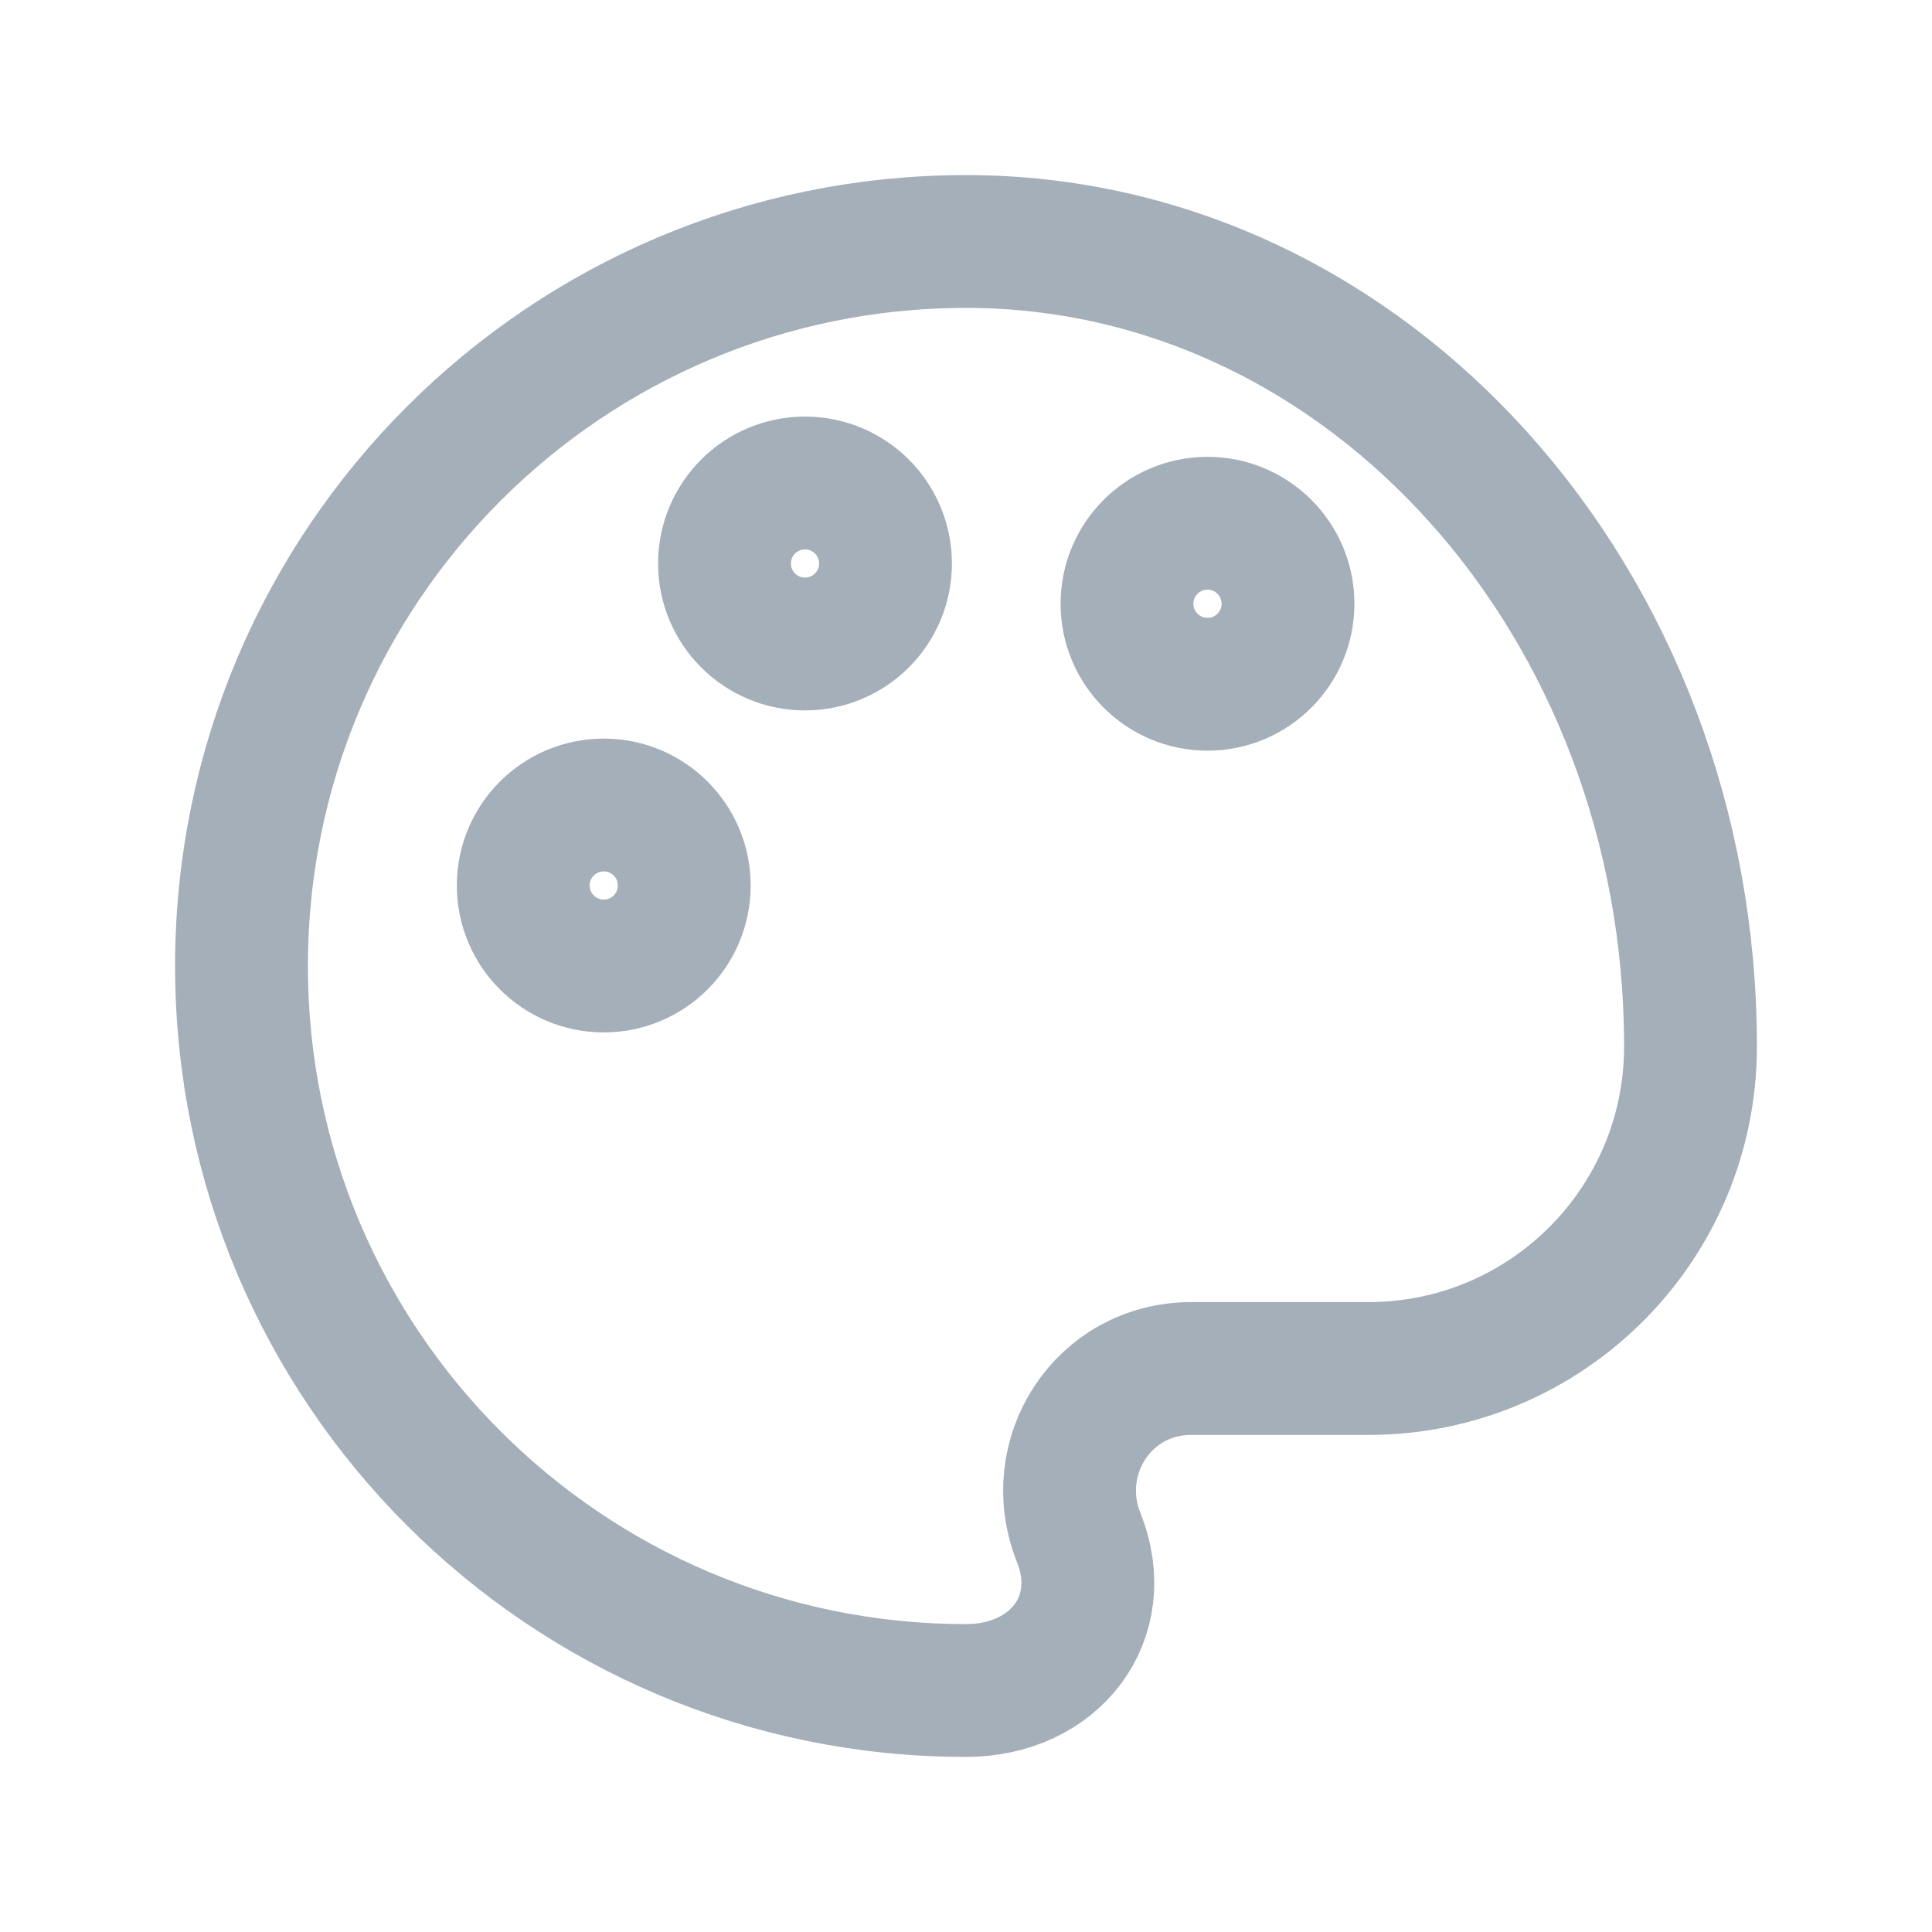
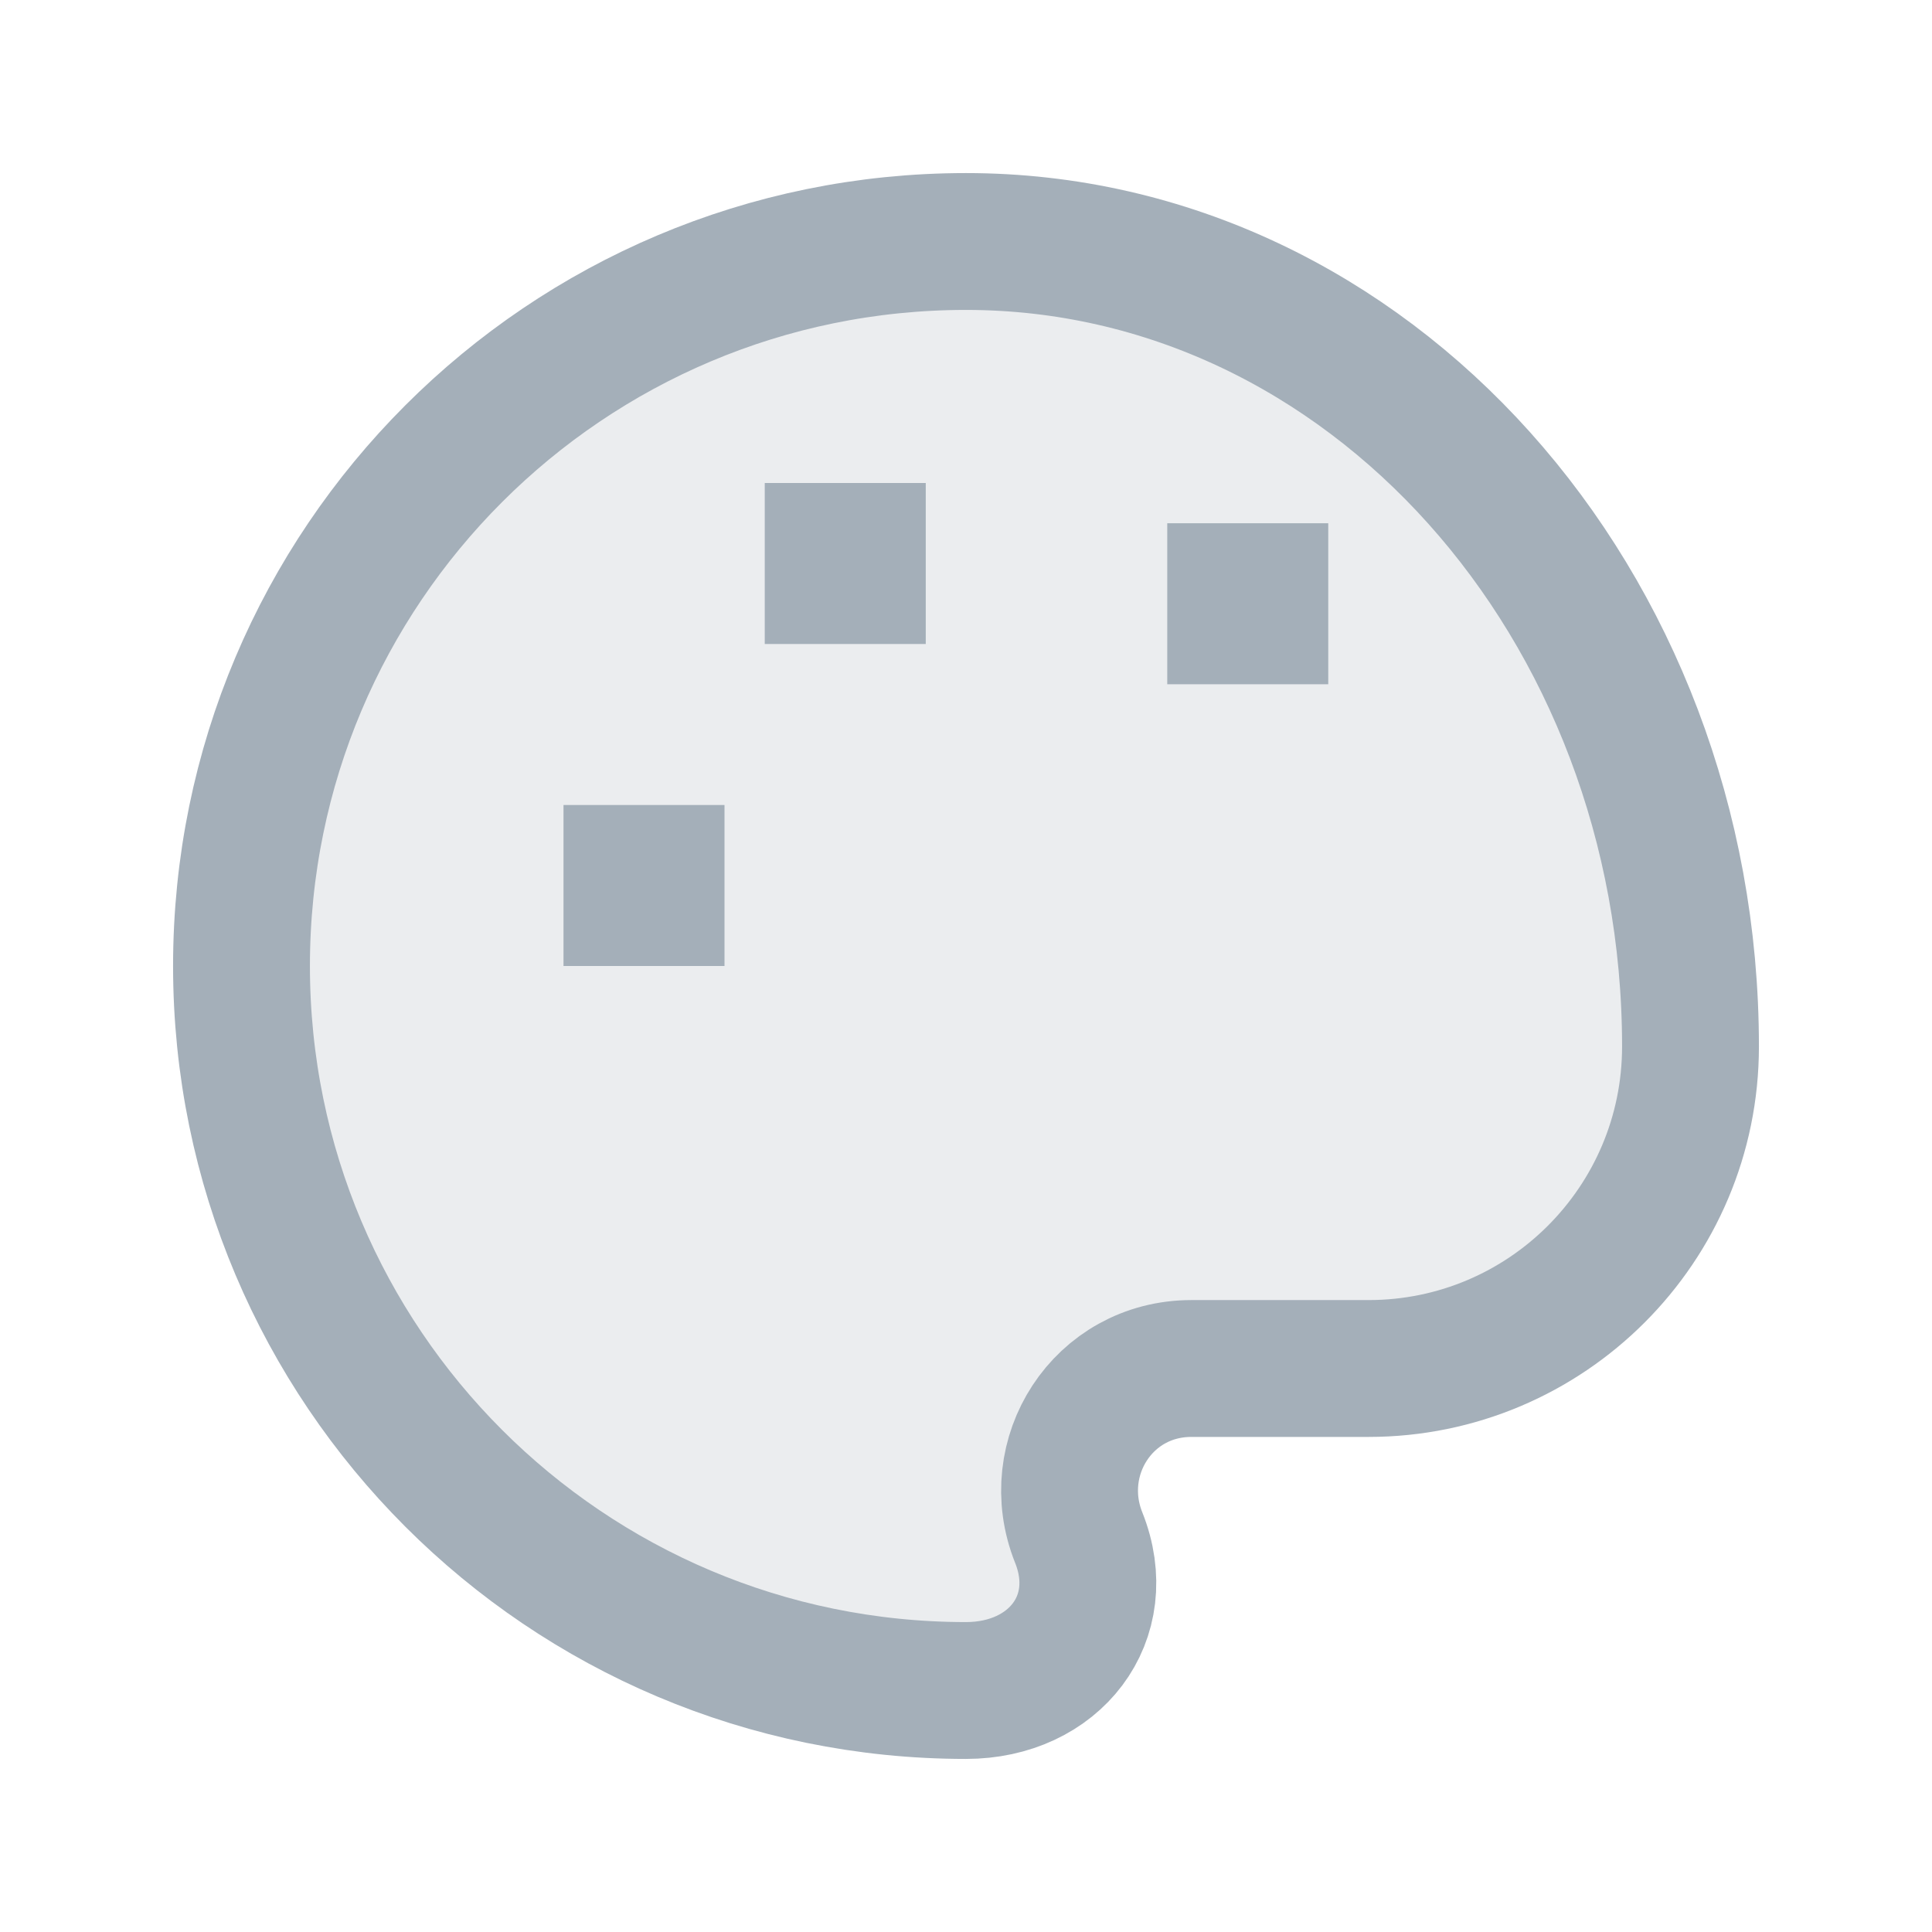
- <svg xmlns="http://www.w3.org/2000/svg" viewBox="0 0 24 24" fill="none" stroke="#A4AFB9" stroke-width="1.65" stroke-linecap="round" stroke-linejoin="round">
+ <svg xmlns="http://www.w3.org/2000/svg" viewBox="0 0 24 24" fill="none" stroke="#A4AFB9" stroke-width="1.7" stroke-linecap="round" stroke-linejoin="round">
+   <path d="M12 3a9 9 0 0 0 0 18c1.1 0 1.8-.9 1.4-1.9-.4-1 .3-2.1 1.4-2.1H17a4 4 0 0 0 4-4c0-5.5-4-10-9-10z" fill="#A4AFB9" fill-opacity=".22" stroke="none" />
  <path d="M12 3a9 9 0 0 0 0 18c1.1 0 1.8-.9 1.4-1.9-.4-1 .3-2.1 1.4-2.1H17a4 4 0 0 0 4-4c0-5.5-4-10-9-10z" />
-   <circle cx="7.5" cy="11" r="1" />
-   <circle cx="10" cy="7" r="1" />
-   <circle cx="15" cy="7.5" r="1" />
+   <path d="M7 10h2v2H7zM9.5 6h2v2h-2zM14.5 6.5h2v2h-2z" fill="#A4AFB9" stroke="none" />
</svg>
